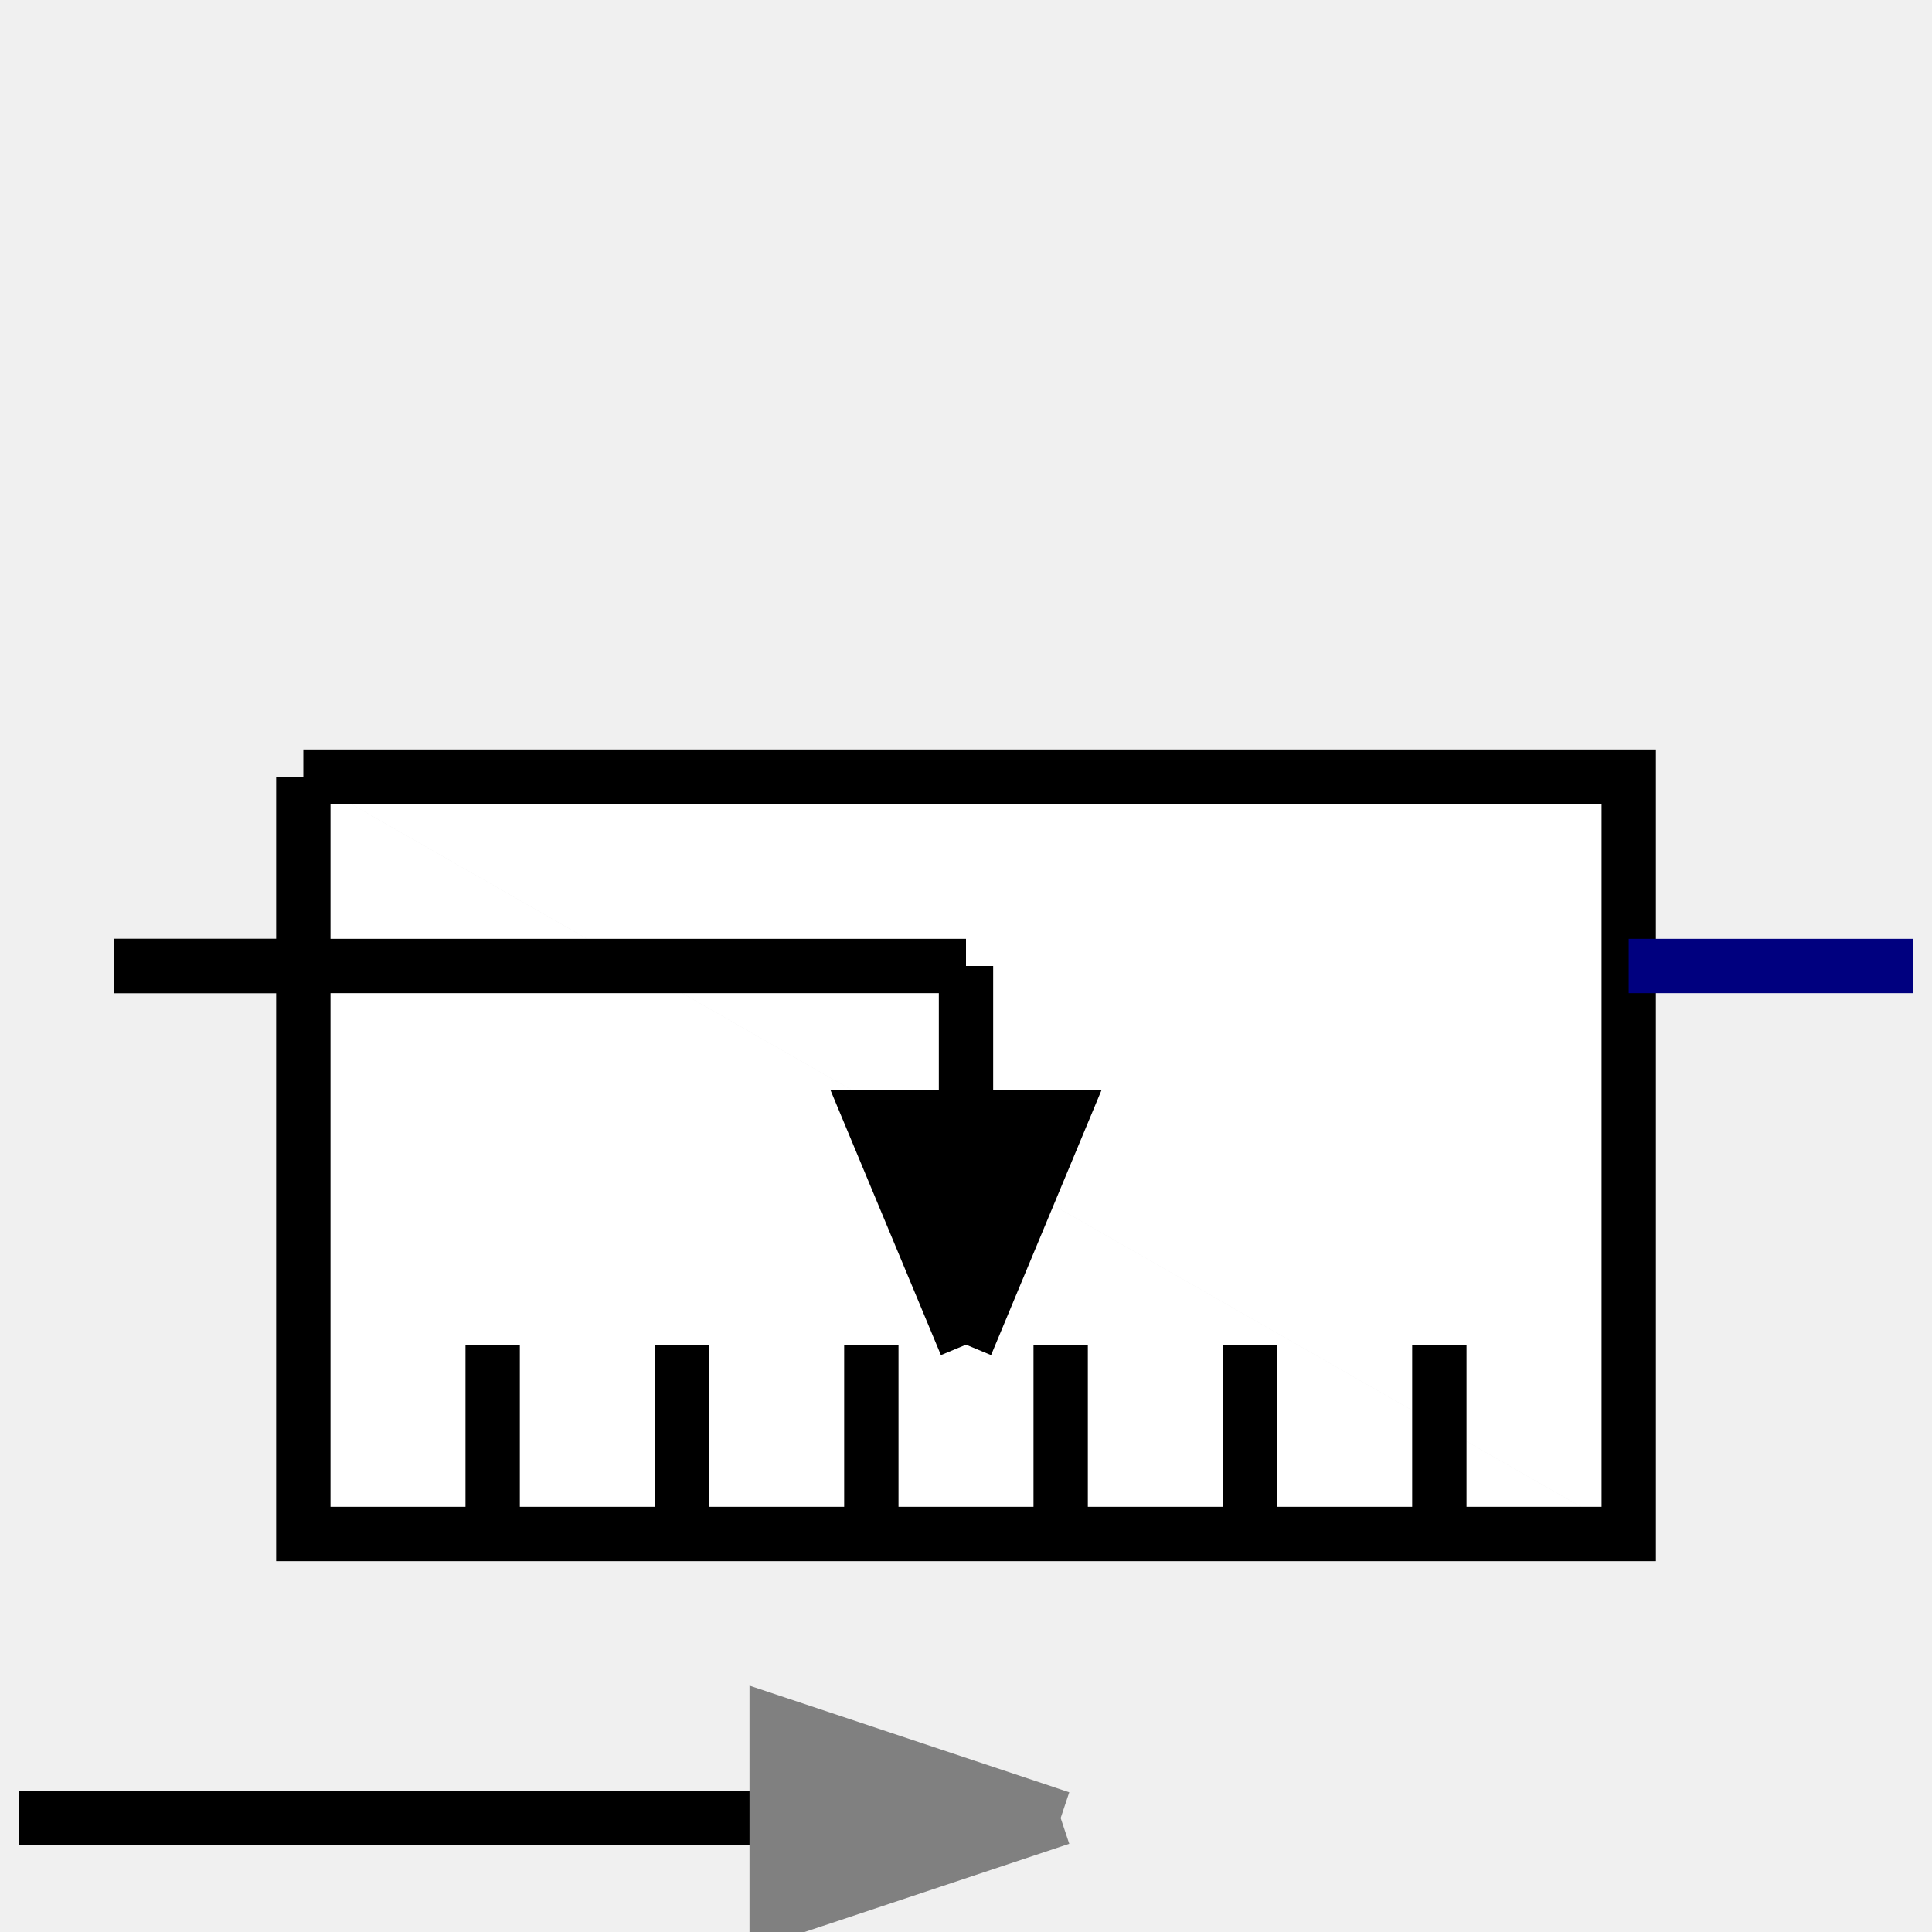
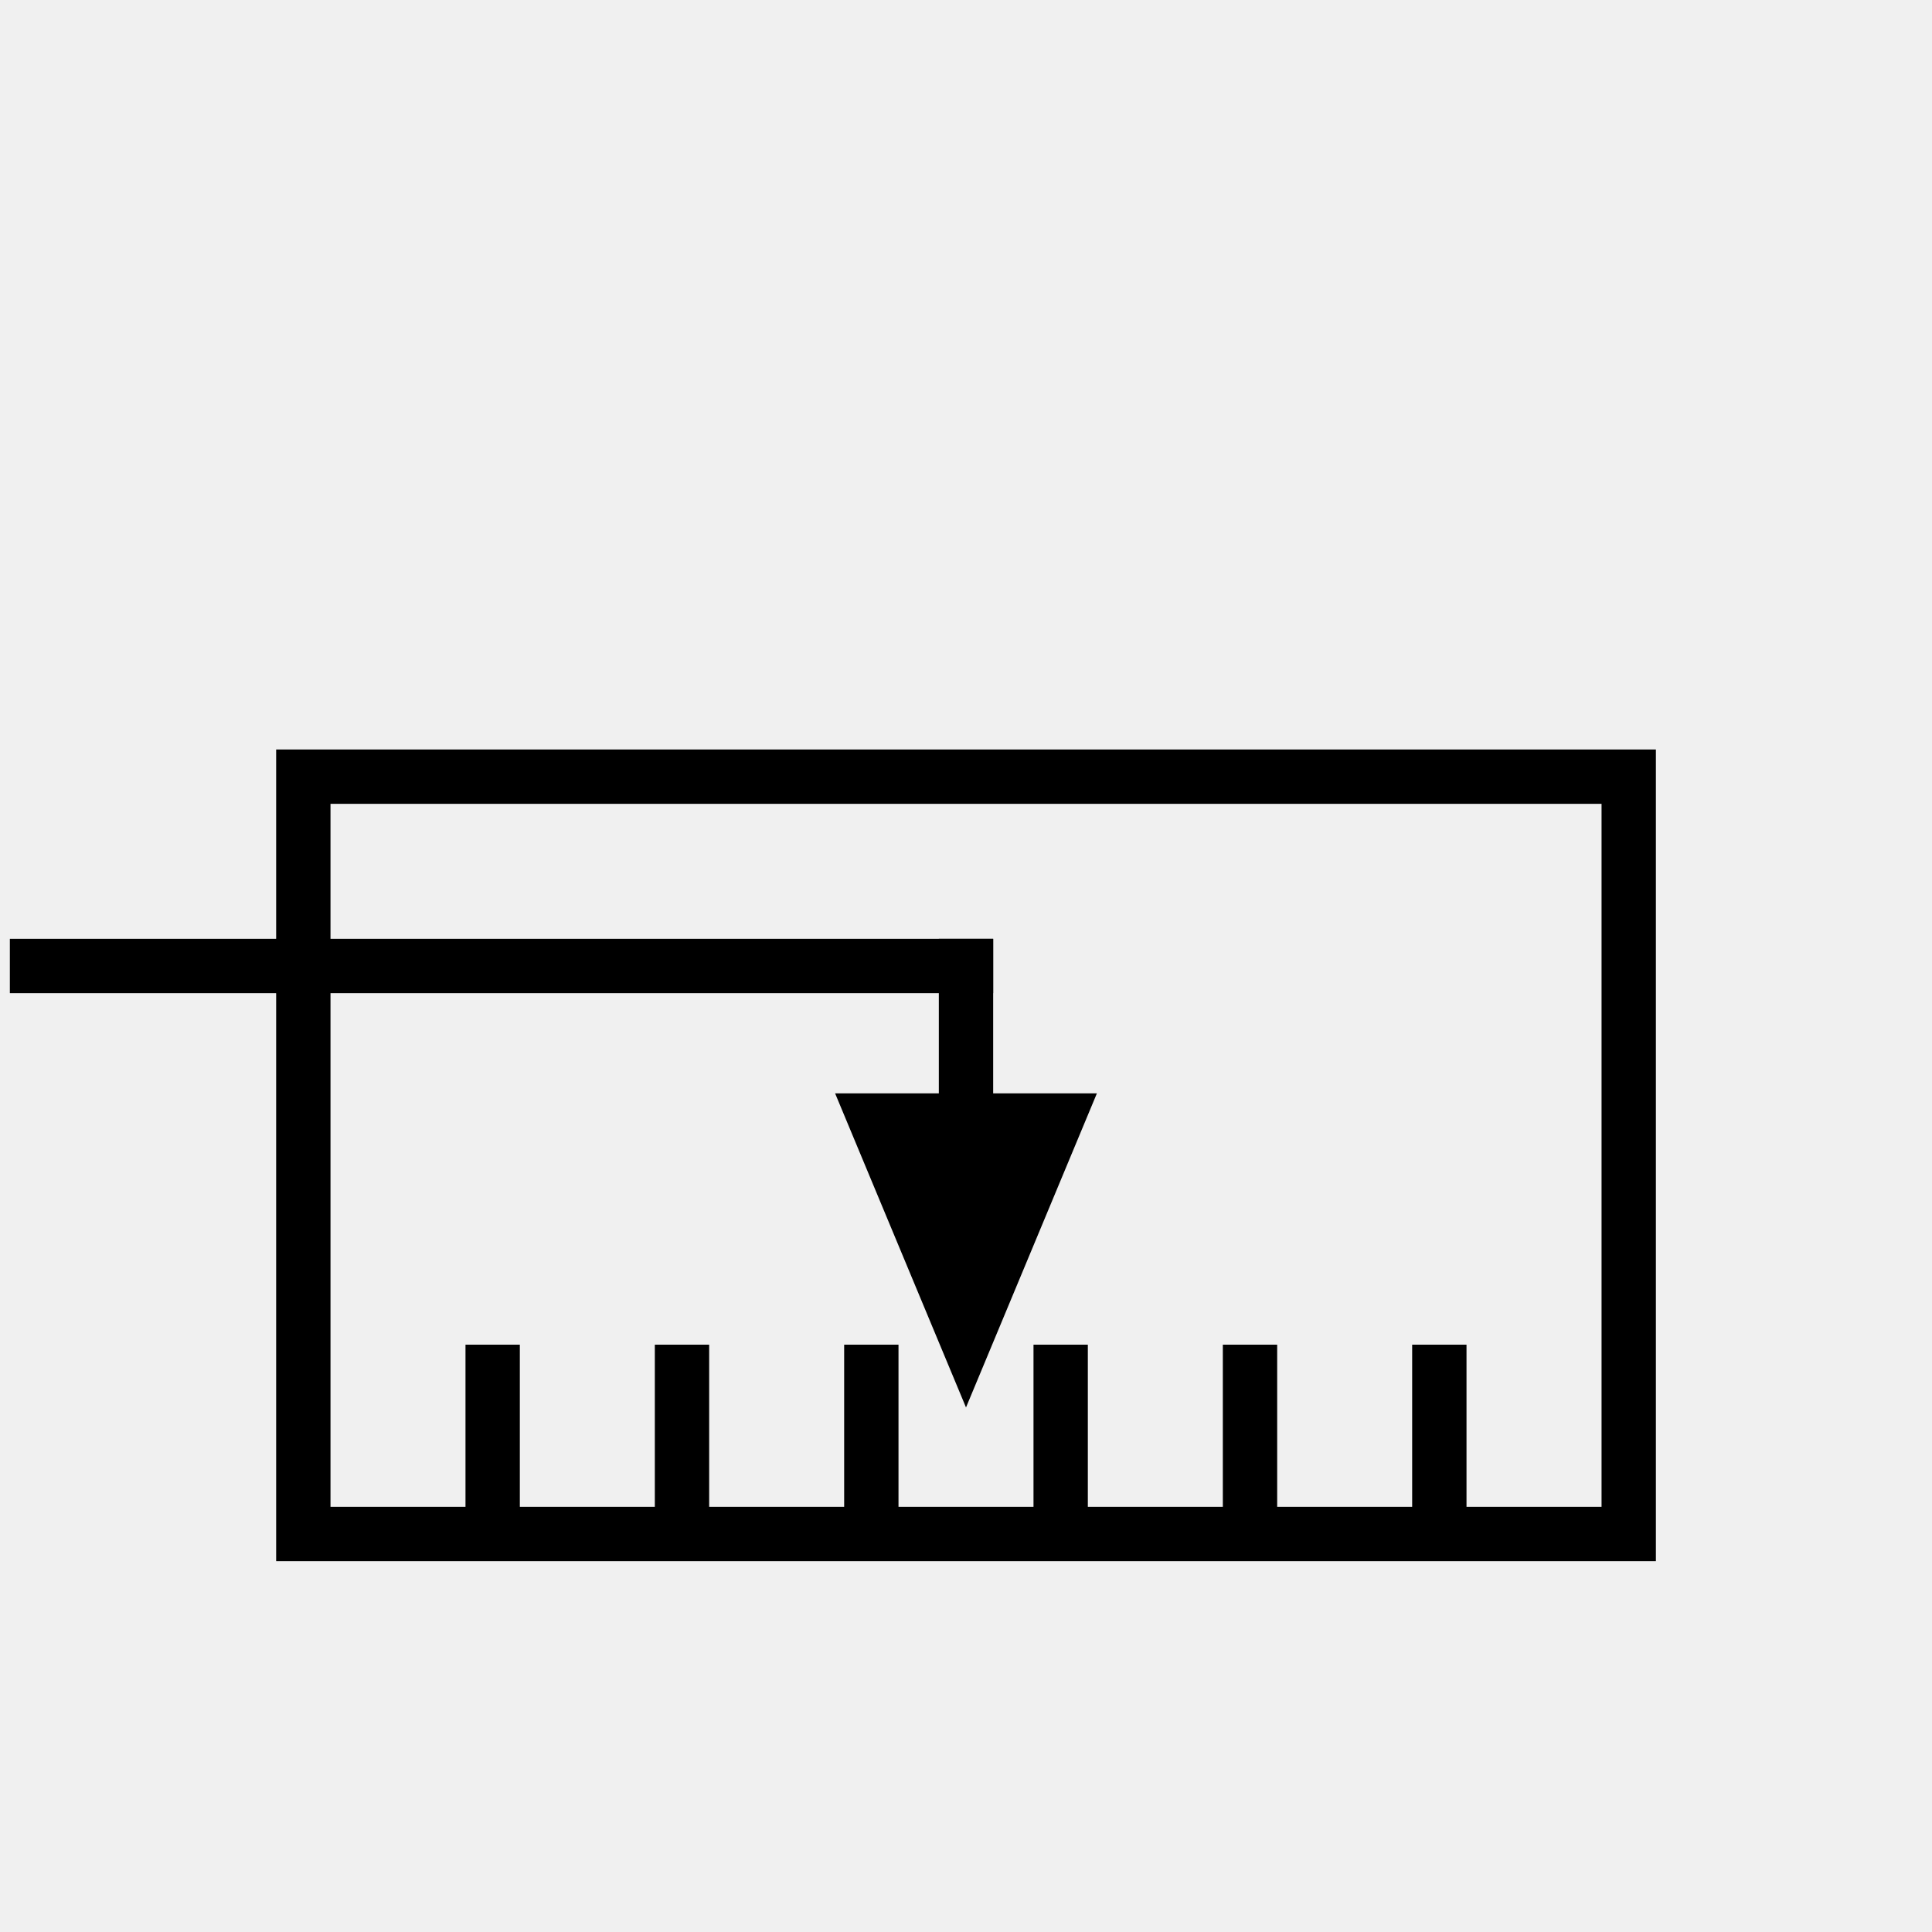
<svg xmlns="http://www.w3.org/2000/svg" version="1.1" id="Calque_1" x="0px" y="0px" width="40px" height="40px" viewBox="0 0 40 40" enable-background="new 0 0 40 40" xml:space="preserve">
  <g>
-     <polygon fill="#FFFFFF" points="6.28,16.08 6.28,31.76 33.721,31.76  " />
-     <polygon fill="#FFFFFF" points="6.28,16.08 33.721,31.76 33.721,16.08  " />
-     <polyline fill="none" stroke="#000000" stroke-width="1.125" points="6.28,16.08 6.28,31.76 33.721,31.76 33.721,16.08 6.28,16.08     " />
-     <polygon points="18.04,23.137 21.96,23.137 20,27.84  " />
-     <polyline fill="none" stroke="#000000" stroke-width="1.125" points="20,27.84 18.04,23.137 21.96,23.137 20,27.84  " />
-     <line fill="none" stroke="#000000" stroke-width="1.125" x1="20" y1="20" x2="20" y2="23.137" />
-     <line fill="none" stroke="#000000" stroke-width="1.125" x1="6.28" y1="20" x2="20" y2="20" />
+     <polyline fill="none" stroke="#000000" stroke-width="1.125" stroke-linecap="square" points="6.28,16.08 6.28,31.76 33.721,31.76    33.721,16.08 6.28,16.08  " />
+     <polygon stroke="#000000" points="18.04,23.137 21.96,23.137 20,27.84  " />
+     <line fill="none" stroke="#000000" stroke-width="1.125" stroke-linecap="square" x1="20" y1="20" x2="20" y2="23.137" />
+     <line fill="none" stroke="#000000" stroke-width="1.125" stroke-linecap="square" x1="6.28" y1="20" x2="20" y2="20" />
    <line fill="none" stroke="#000000" stroke-width="1.125" x1="10.2" y1="27.84" x2="10.2" y2="31.76" />
    <line fill="none" stroke="#000000" stroke-width="1.125" x1="14.12" y1="27.84" x2="14.12" y2="31.76" />
    <line fill="none" stroke="#000000" stroke-width="1.125" x1="18.04" y1="27.84" x2="18.04" y2="31.76" />
    <line fill="none" stroke="#000000" stroke-width="1.125" x1="21.96" y1="27.84" x2="21.96" y2="31.76" />
    <line fill="none" stroke="#000000" stroke-width="1.125" x1="25.88" y1="27.84" x2="25.88" y2="31.76" />
    <line fill="none" stroke="#000000" stroke-width="1.125" x1="29.8" y1="27.84" x2="29.8" y2="31.76" />
-     <line fill="none" stroke="#000000" stroke-width="1.125" x1="0.4" y1="37.641" x2="16.08" y2="37.641" />
-     <polygon fill="#808080" points="16.08,39.6 21.96,37.641 16.08,35.68  " />
-     <polyline fill="none" stroke="#808080" stroke-width="1.125" points="21.96,37.641 16.08,35.68 16.08,39.6 21.96,37.641  " />
-     <line fill="none" stroke="#000000" stroke-width="1.125" x1="6.28" y1="20" x2="2.36" y2="20" />
-     <line fill="none" stroke="#00007F" stroke-width="1.125" x1="33.721" y1="20" x2="39.6" y2="20" />
-     <line fill="none" stroke="#000000" stroke-width="1.125" x1="6.28" y1="20" x2="2.36" y2="20" />
+     <line fill="none" stroke="#000000" stroke-width="1.125" x1="6.28" y1="20" x2="0.204" y2="20" />
  </g>
</svg>
